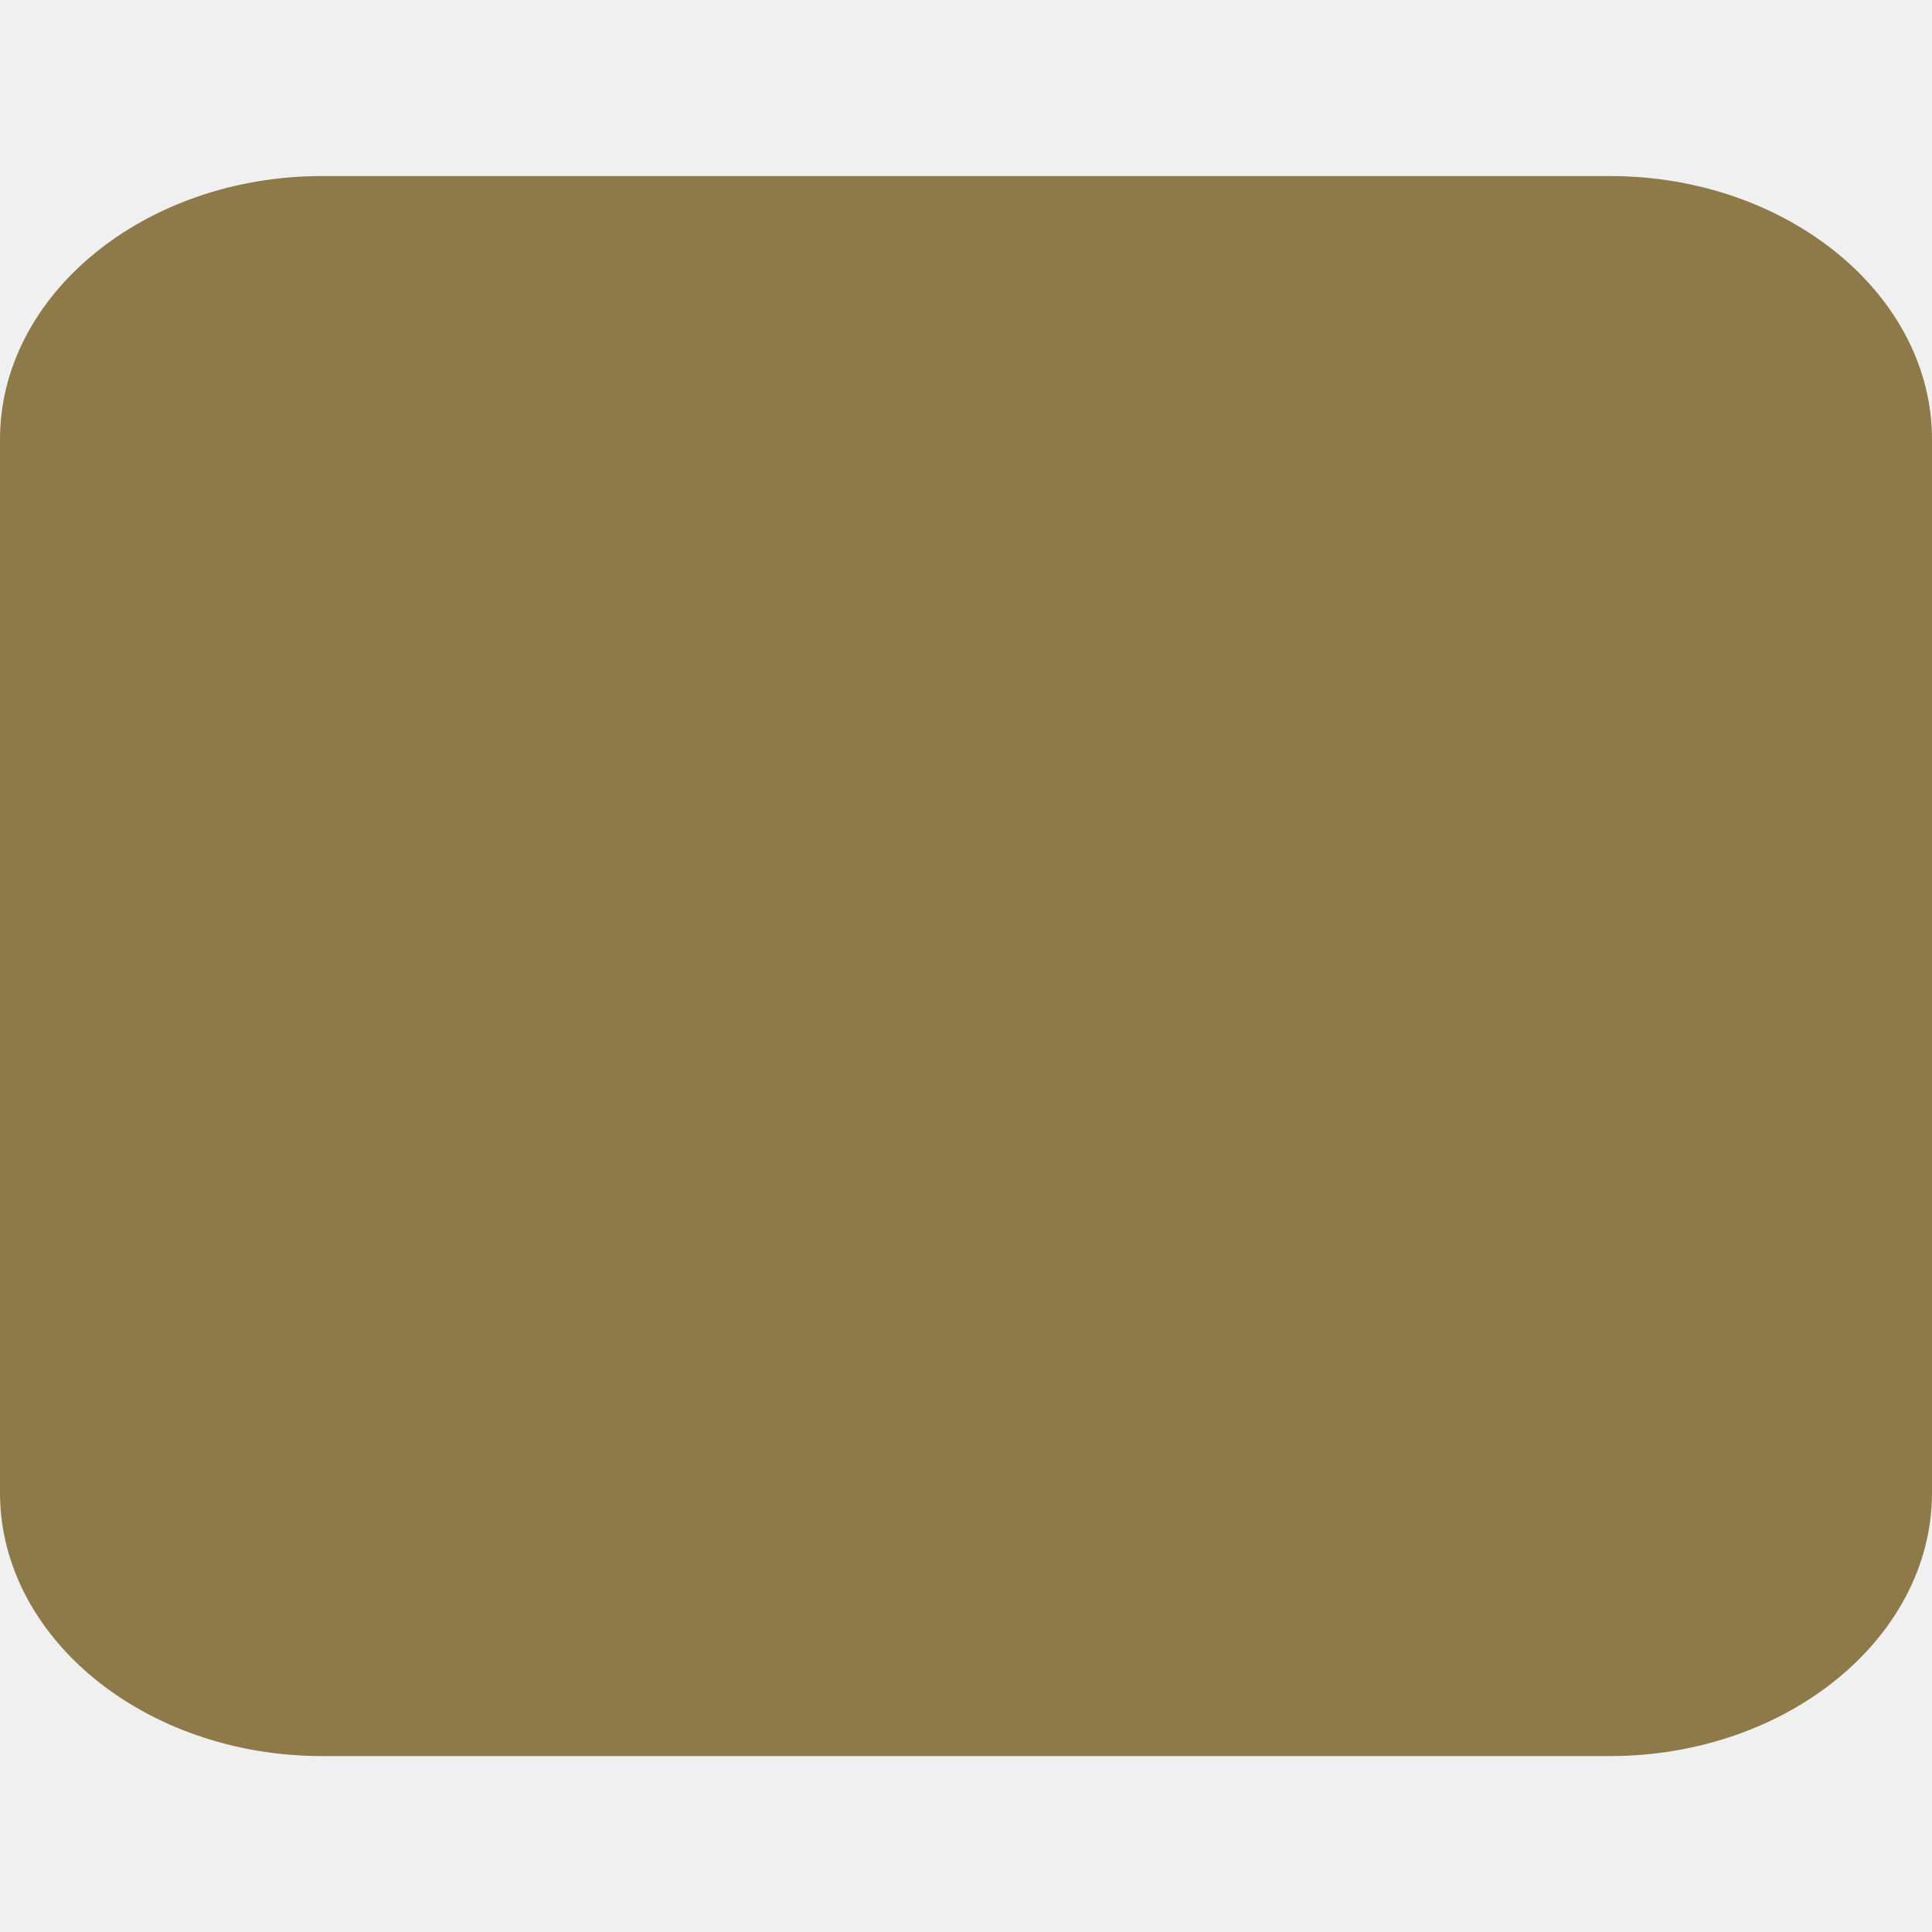
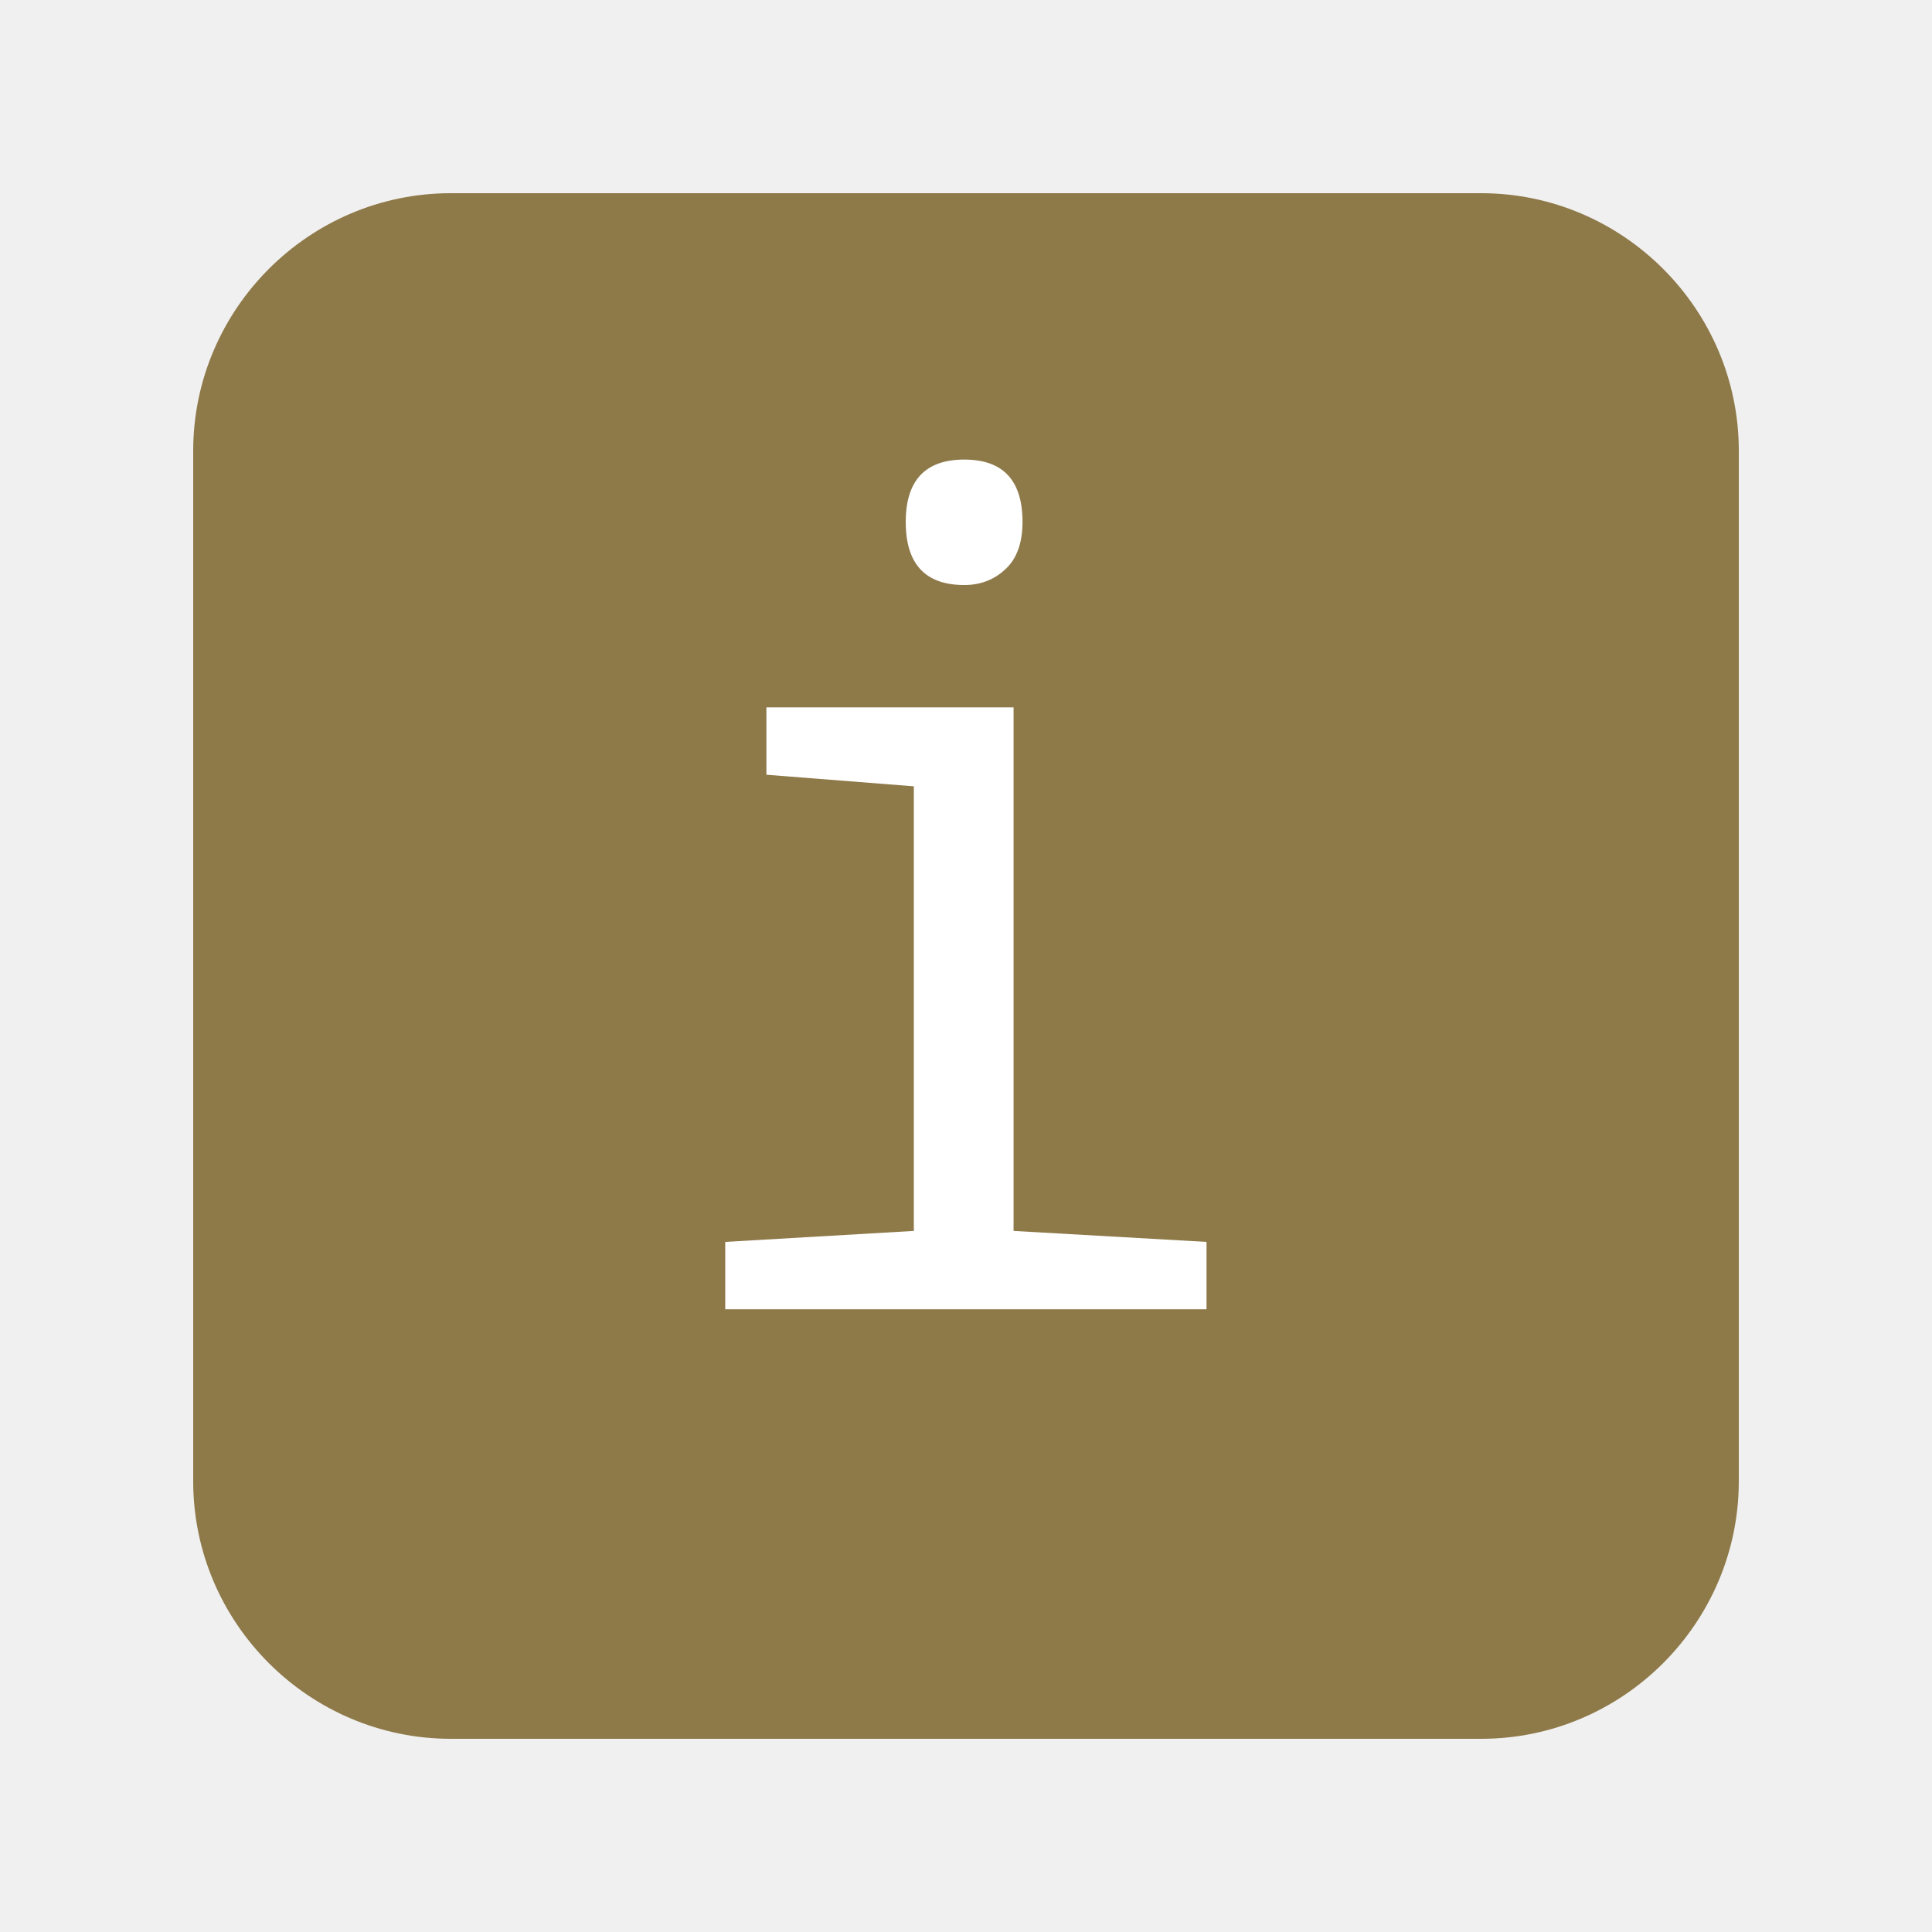
- <svg xmlns="http://www.w3.org/2000/svg" version="1.1" width="16" height="16" viewBox="0 0 16 16" id="svg2">
-   <defs id="defs11" />
+ <svg xmlns="http://www.w3.org/2000/svg" xmlns:ns1="http://www.openswatchbook.org/uri/2009/osb" version="1.1" width="16" height="16" viewBox="0 0 16 16" id="svg2">
+   <defs id="defs11">
+     <linearGradient id="linearGradient5254" ns1:paint="solid">
+       <stop style="stop-color:#000000;stop-opacity:1;" offset="0" id="stop5256" />
+     </linearGradient>
+   </defs>
  <g id="icomoon-ignore">
    <line stroke-width="1" x1="" y1="" x2="" y2="" stroke="#449FDB" opacity="" id="line5" />
  </g>
-   <path d="m 13.333,1.458 -10.666,0 C 1.2,1.458 0,2.439 0,3.639 l 0,8.723 c 0,1.201 1.2,2.181 2.667,2.181 l 10.666,0 c 1.467,0 2.667,-0.981 2.667,-2.181 L 16,3.639 C 16,2.439 14.8,1.458 13.333,1.458 z" id="path7" style="fill:#8d7747;fill-opacity:0.988" />
+   <path d="m 12.266,1.6 -8.533,0 C 2.56,1.6 1.6,2.56 1.6,3.734 l 0,8.533 C 1.6,13.441 2.56,14.4 3.734,14.4 l 8.533,0 C 13.44,14.4 14.4,13.441 14.4,12.266 l 0,-8.533 C 14.4,2.56 13.44,1.6 12.266,1.6 z" id="path7" style="fill:#8d7747;fill-opacity:0.988" />
+   <g style="font-size:9.298px;font-style:normal;font-variant:normal;font-weight:normal;font-stretch:normal;line-height:125%;letter-spacing:0px;word-spacing:0px;fill:#ffffff;fill-opacity:1;stroke:none;font-family:Ubuntu Mono;-inkscape-font-specification:Ubuntu Mono" id="text4555">
+     <path d="M 7.986,3.806 C 8.307,3.806 8.468,3.978 8.468,4.323 8.468,4.499 8.419,4.631 8.322,4.718 8.229,4.803 8.117,4.845 7.986,4.845 7.663,4.845 7.501,4.671 7.501,4.323 7.501,3.978 7.663,3.806 7.986,3.806 M 7.569,6.512 6.347,6.416 l 0,-0.558 2.047,0 0,4.336 1.598,0.091 0,0.558 -3.986,0 0,-0.558 1.562,-0.091 0,-3.682" style="fill:#ffffff;font-family:Droid Sans Mono;-inkscape-font-specification:Droid Sans Mono" id="path4605" />
+   </g>
</svg>
